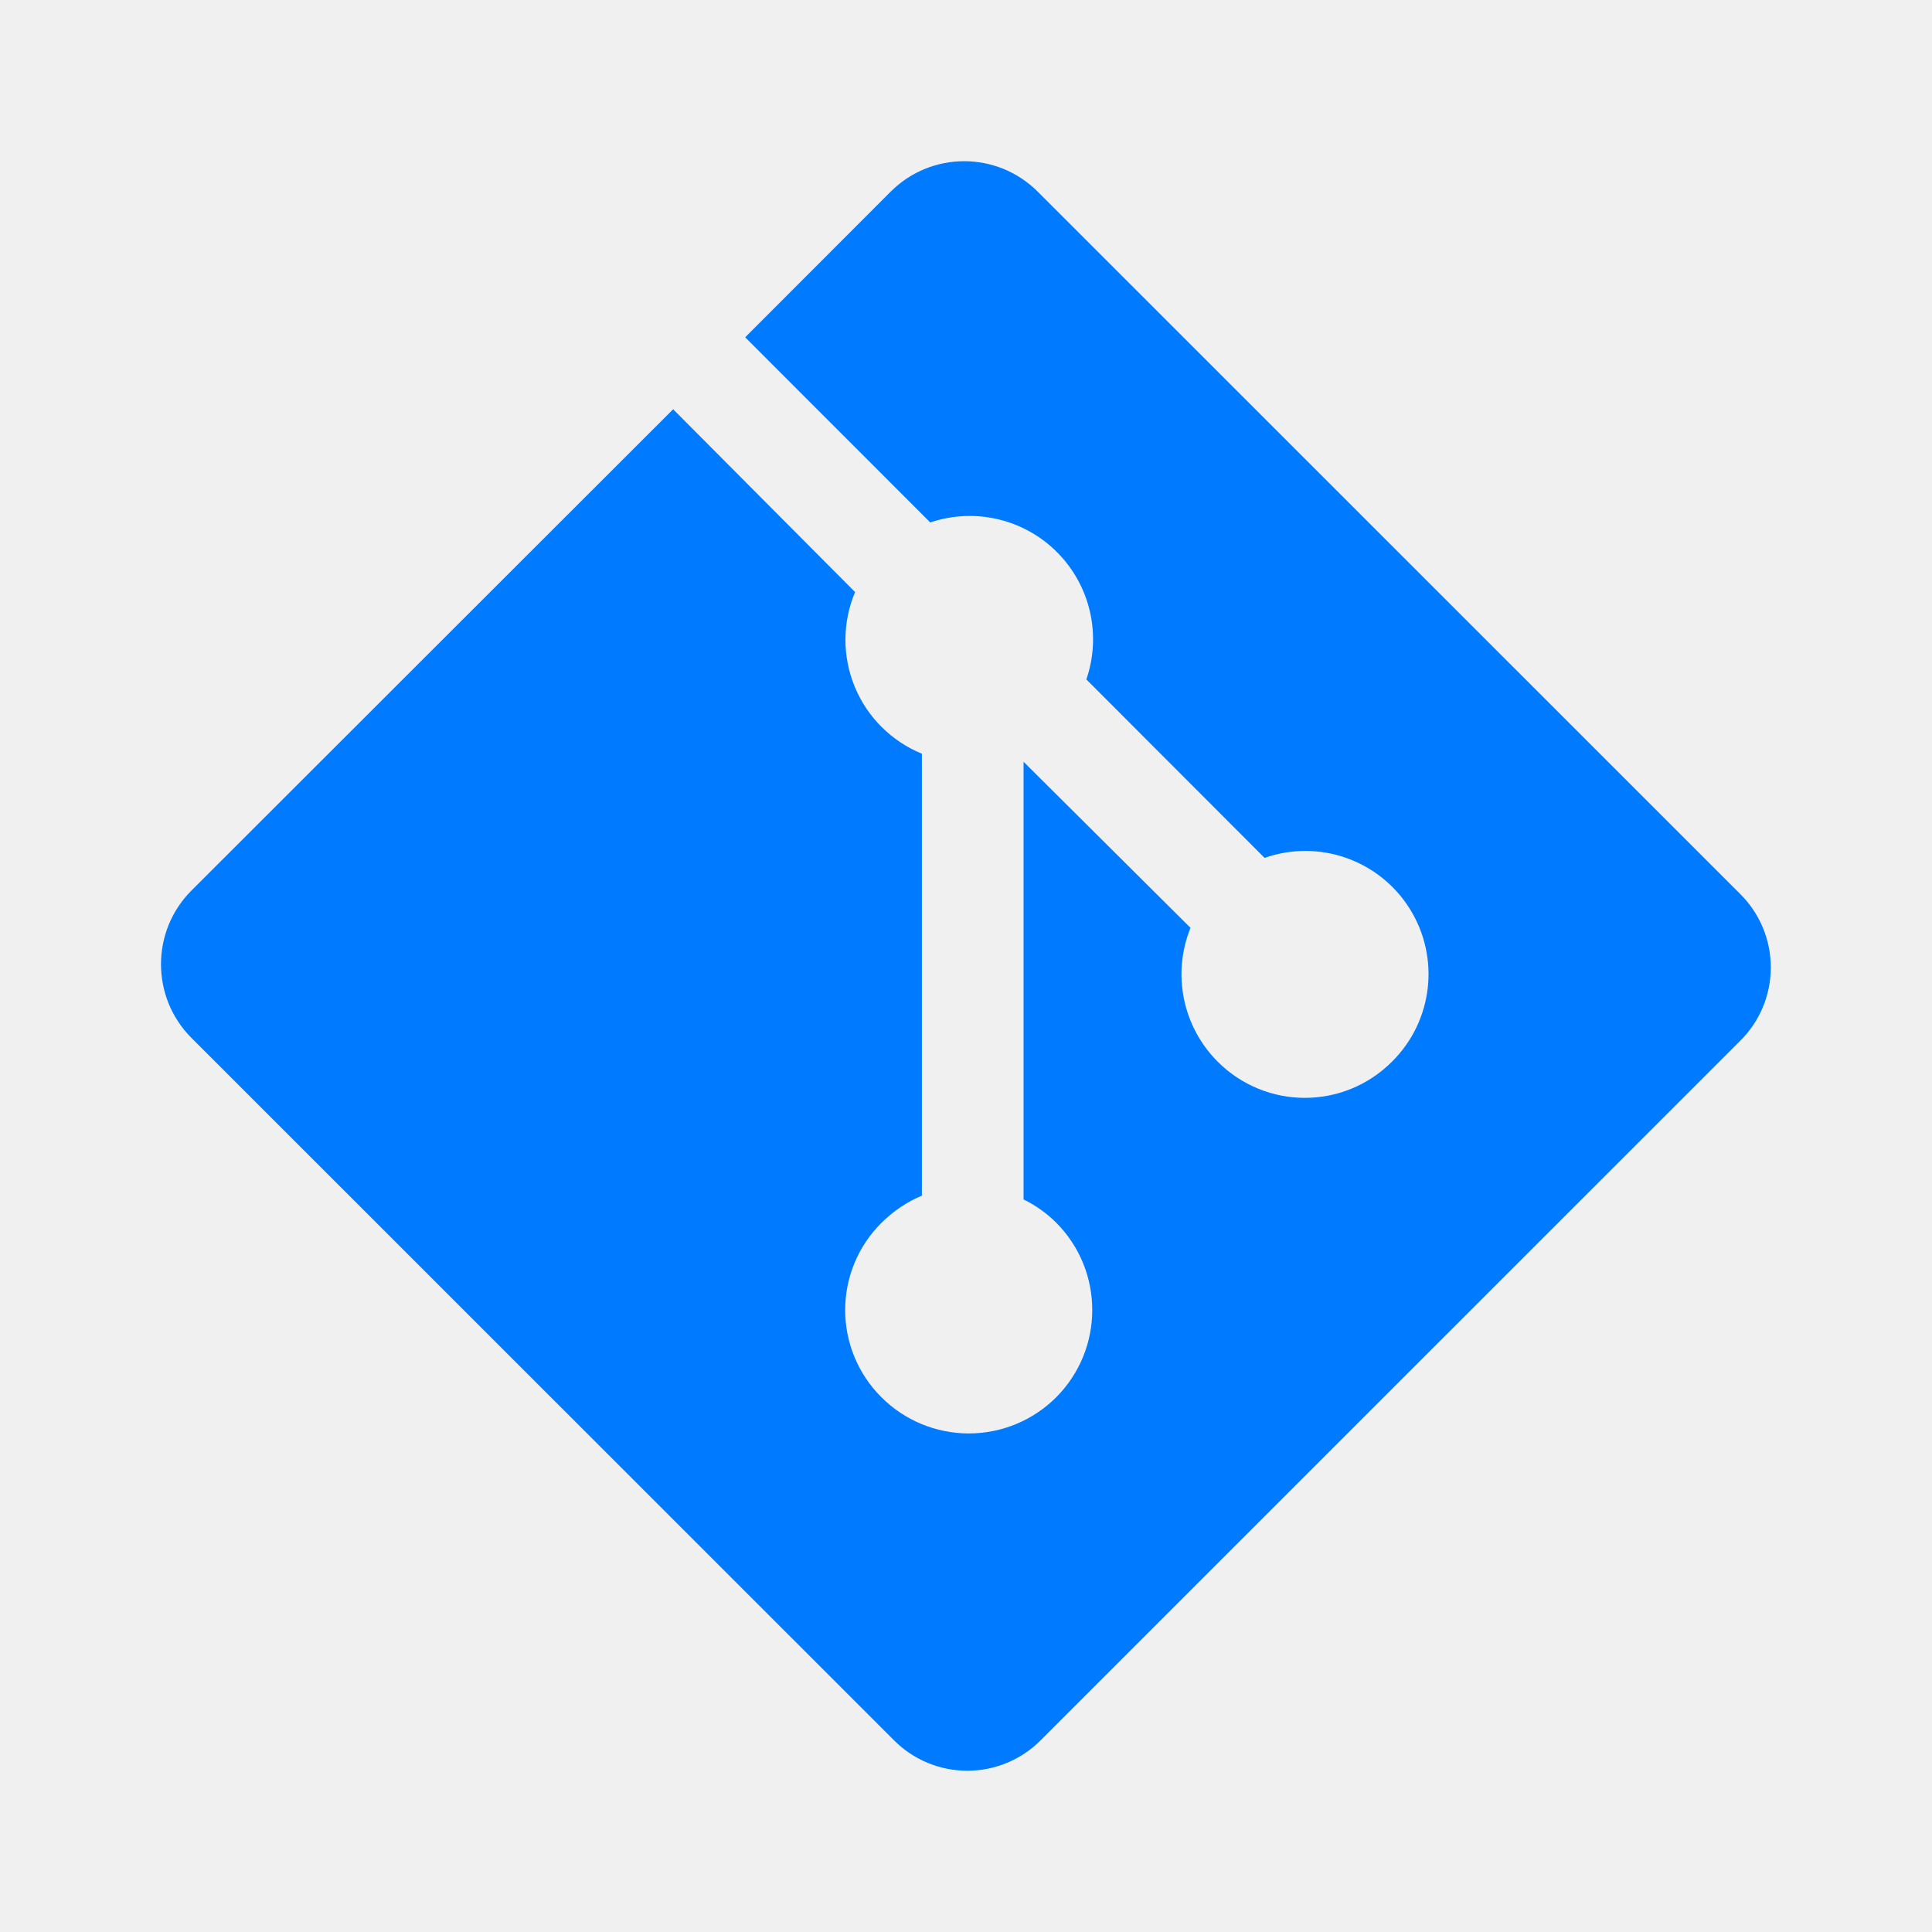
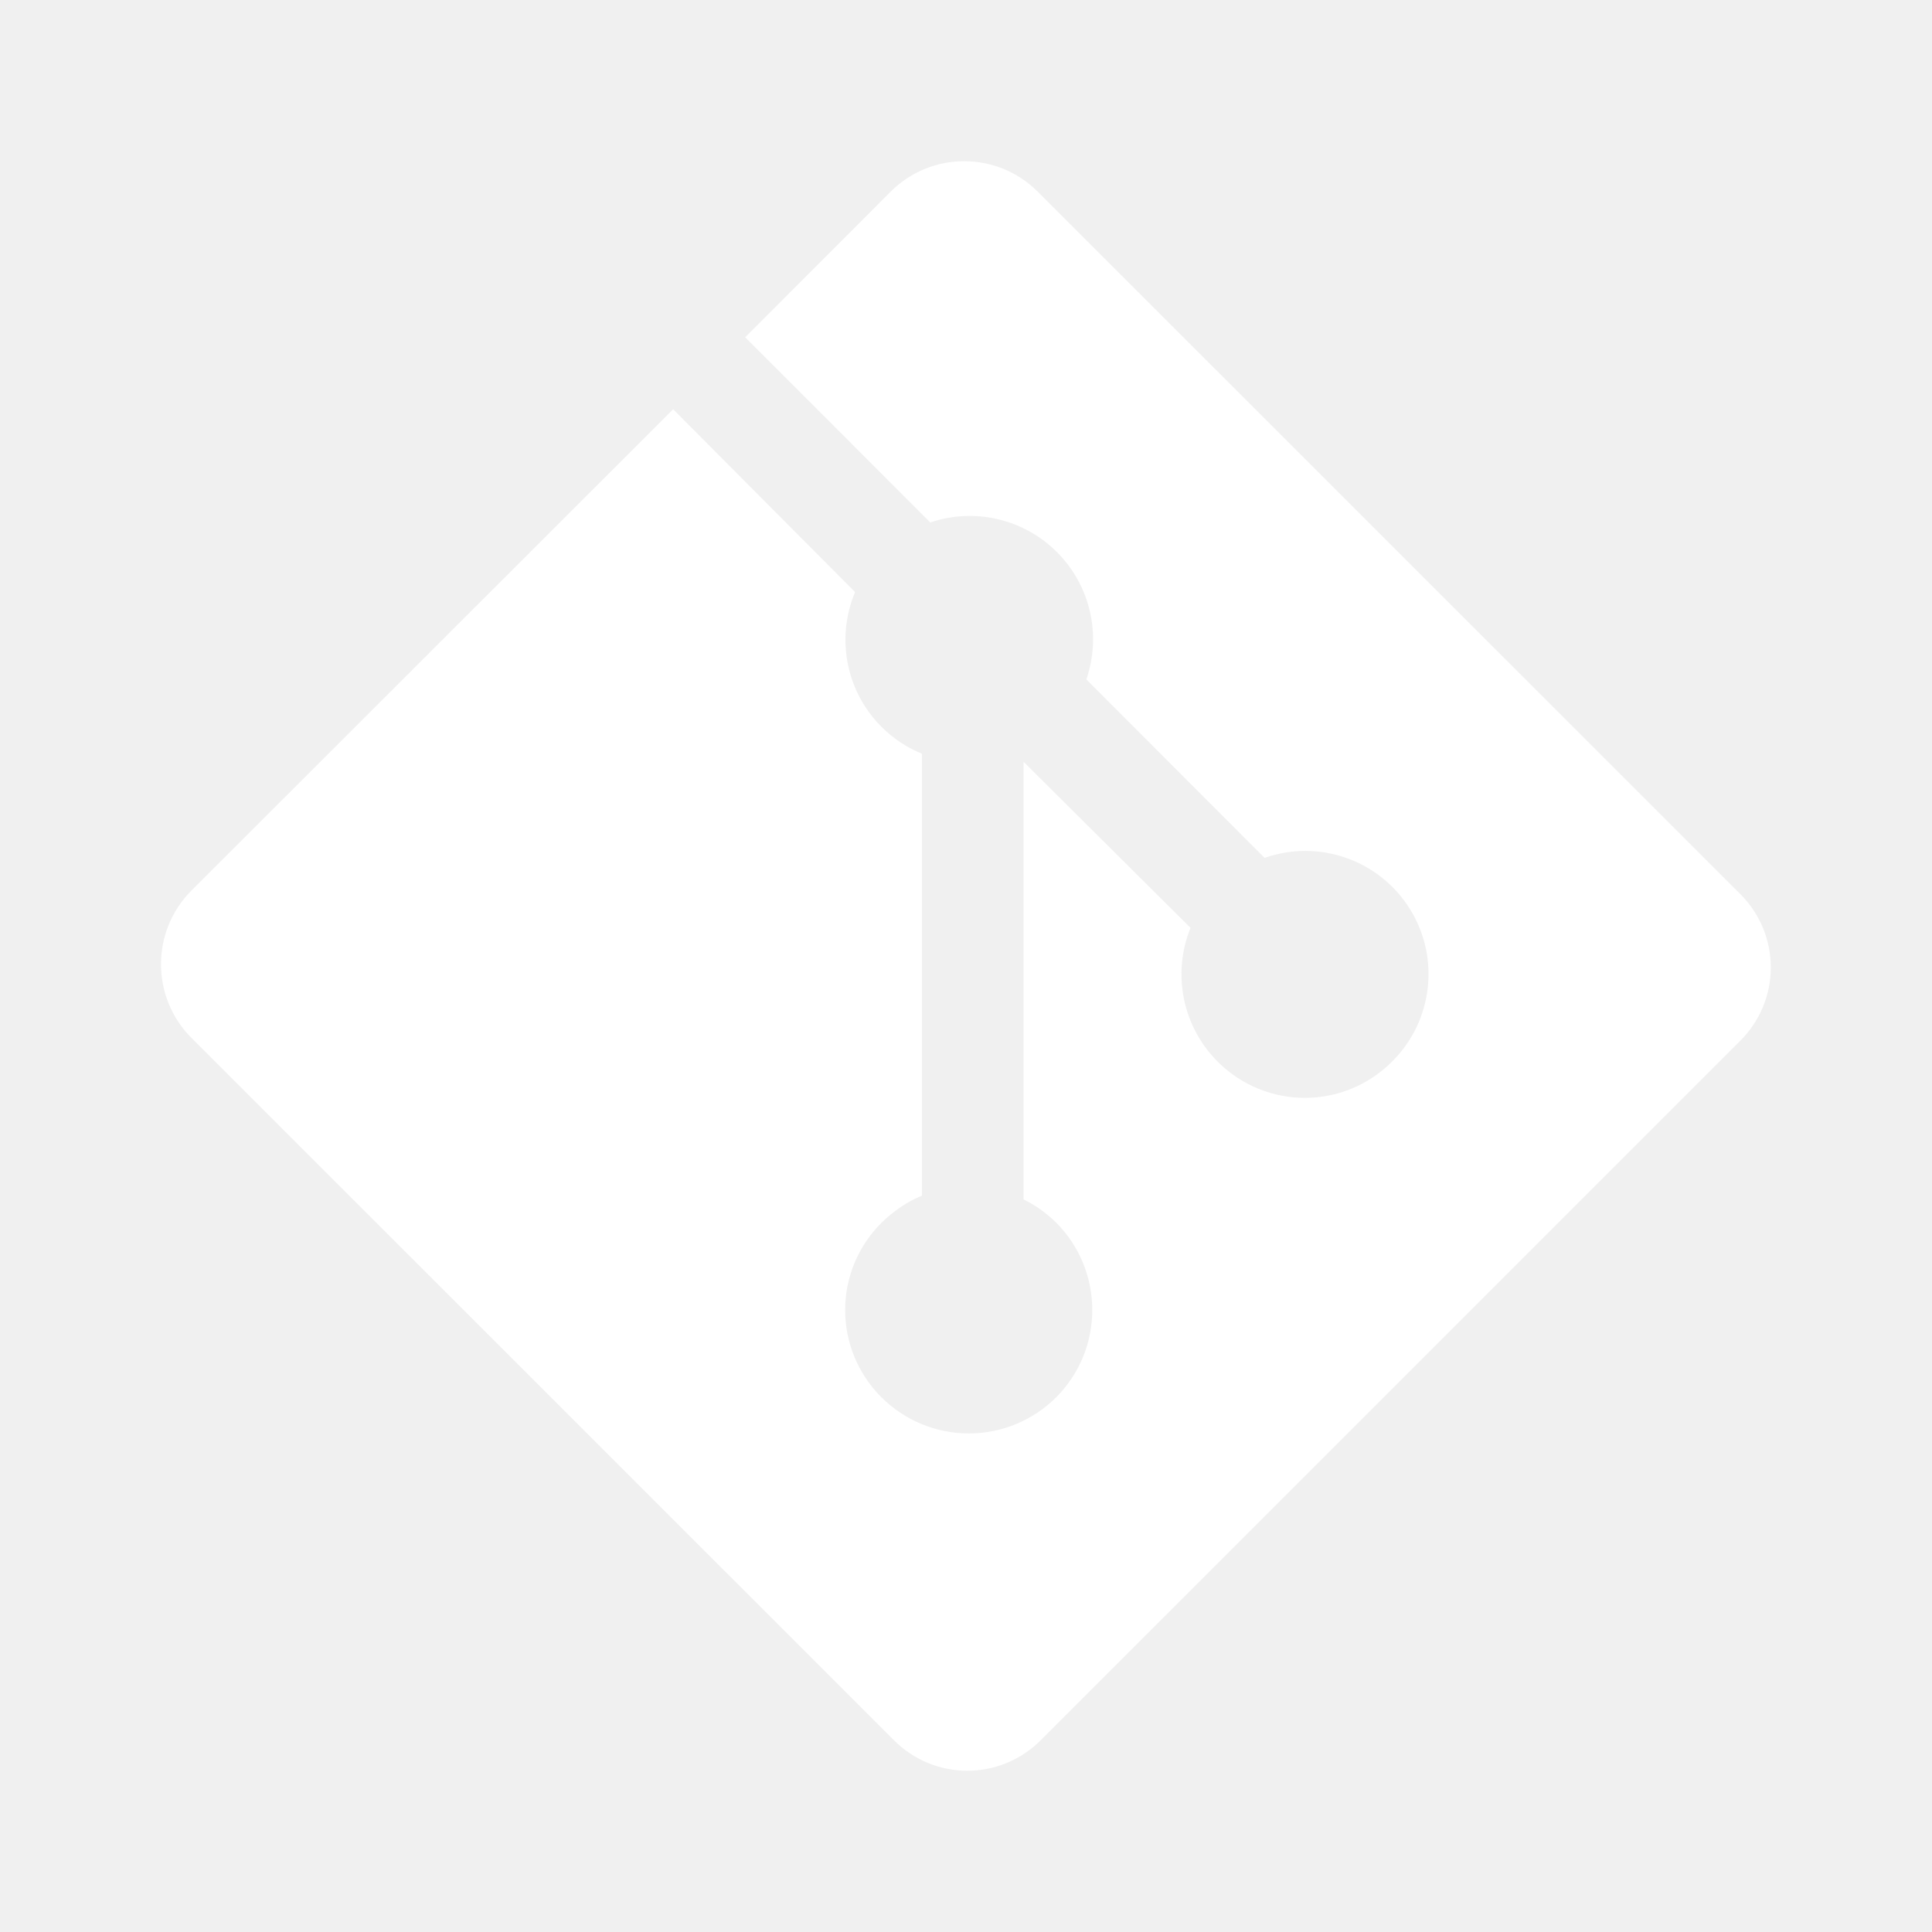
- <svg xmlns="http://www.w3.org/2000/svg" width="24" height="24" viewBox="0 0 24 24" style="fill: #007aff;transform: ;msFilter:;">
+ <svg xmlns="http://www.w3.org/2000/svg" width="24" height="24" viewBox="0 0 24 24" style="fill: #fff;transform: ;msFilter:;">
  <path d="m21.62 11.108-8.731-8.729a1.292 1.292 0 0 0-1.823 0L9.257 4.19l2.299 2.3a1.532 1.532 0 0 1 1.939 1.95l2.214 2.217a1.53 1.53 0 0 1 1.583 2.531c-.599.6-1.566.6-2.166 0a1.536 1.536 0 0 1-.337-1.662l-2.074-2.063V14.9c.146.071.286.169.407.29a1.537 1.537 0 0 1 0 2.166 1.536 1.536 0 0 1-2.174 0 1.528 1.528 0 0 1 0-2.164c.152-.15.322-.264.504-.339v-5.49a1.529 1.529 0 0 1-.83-2.008l-2.26-2.271-5.987 5.982c-.5.504-.5 1.32 0 1.824l8.731 8.729a1.286 1.286 0 0 0 1.821 0l8.69-8.689a1.284 1.284 0 0 0 .003-1.822" />
</svg>
